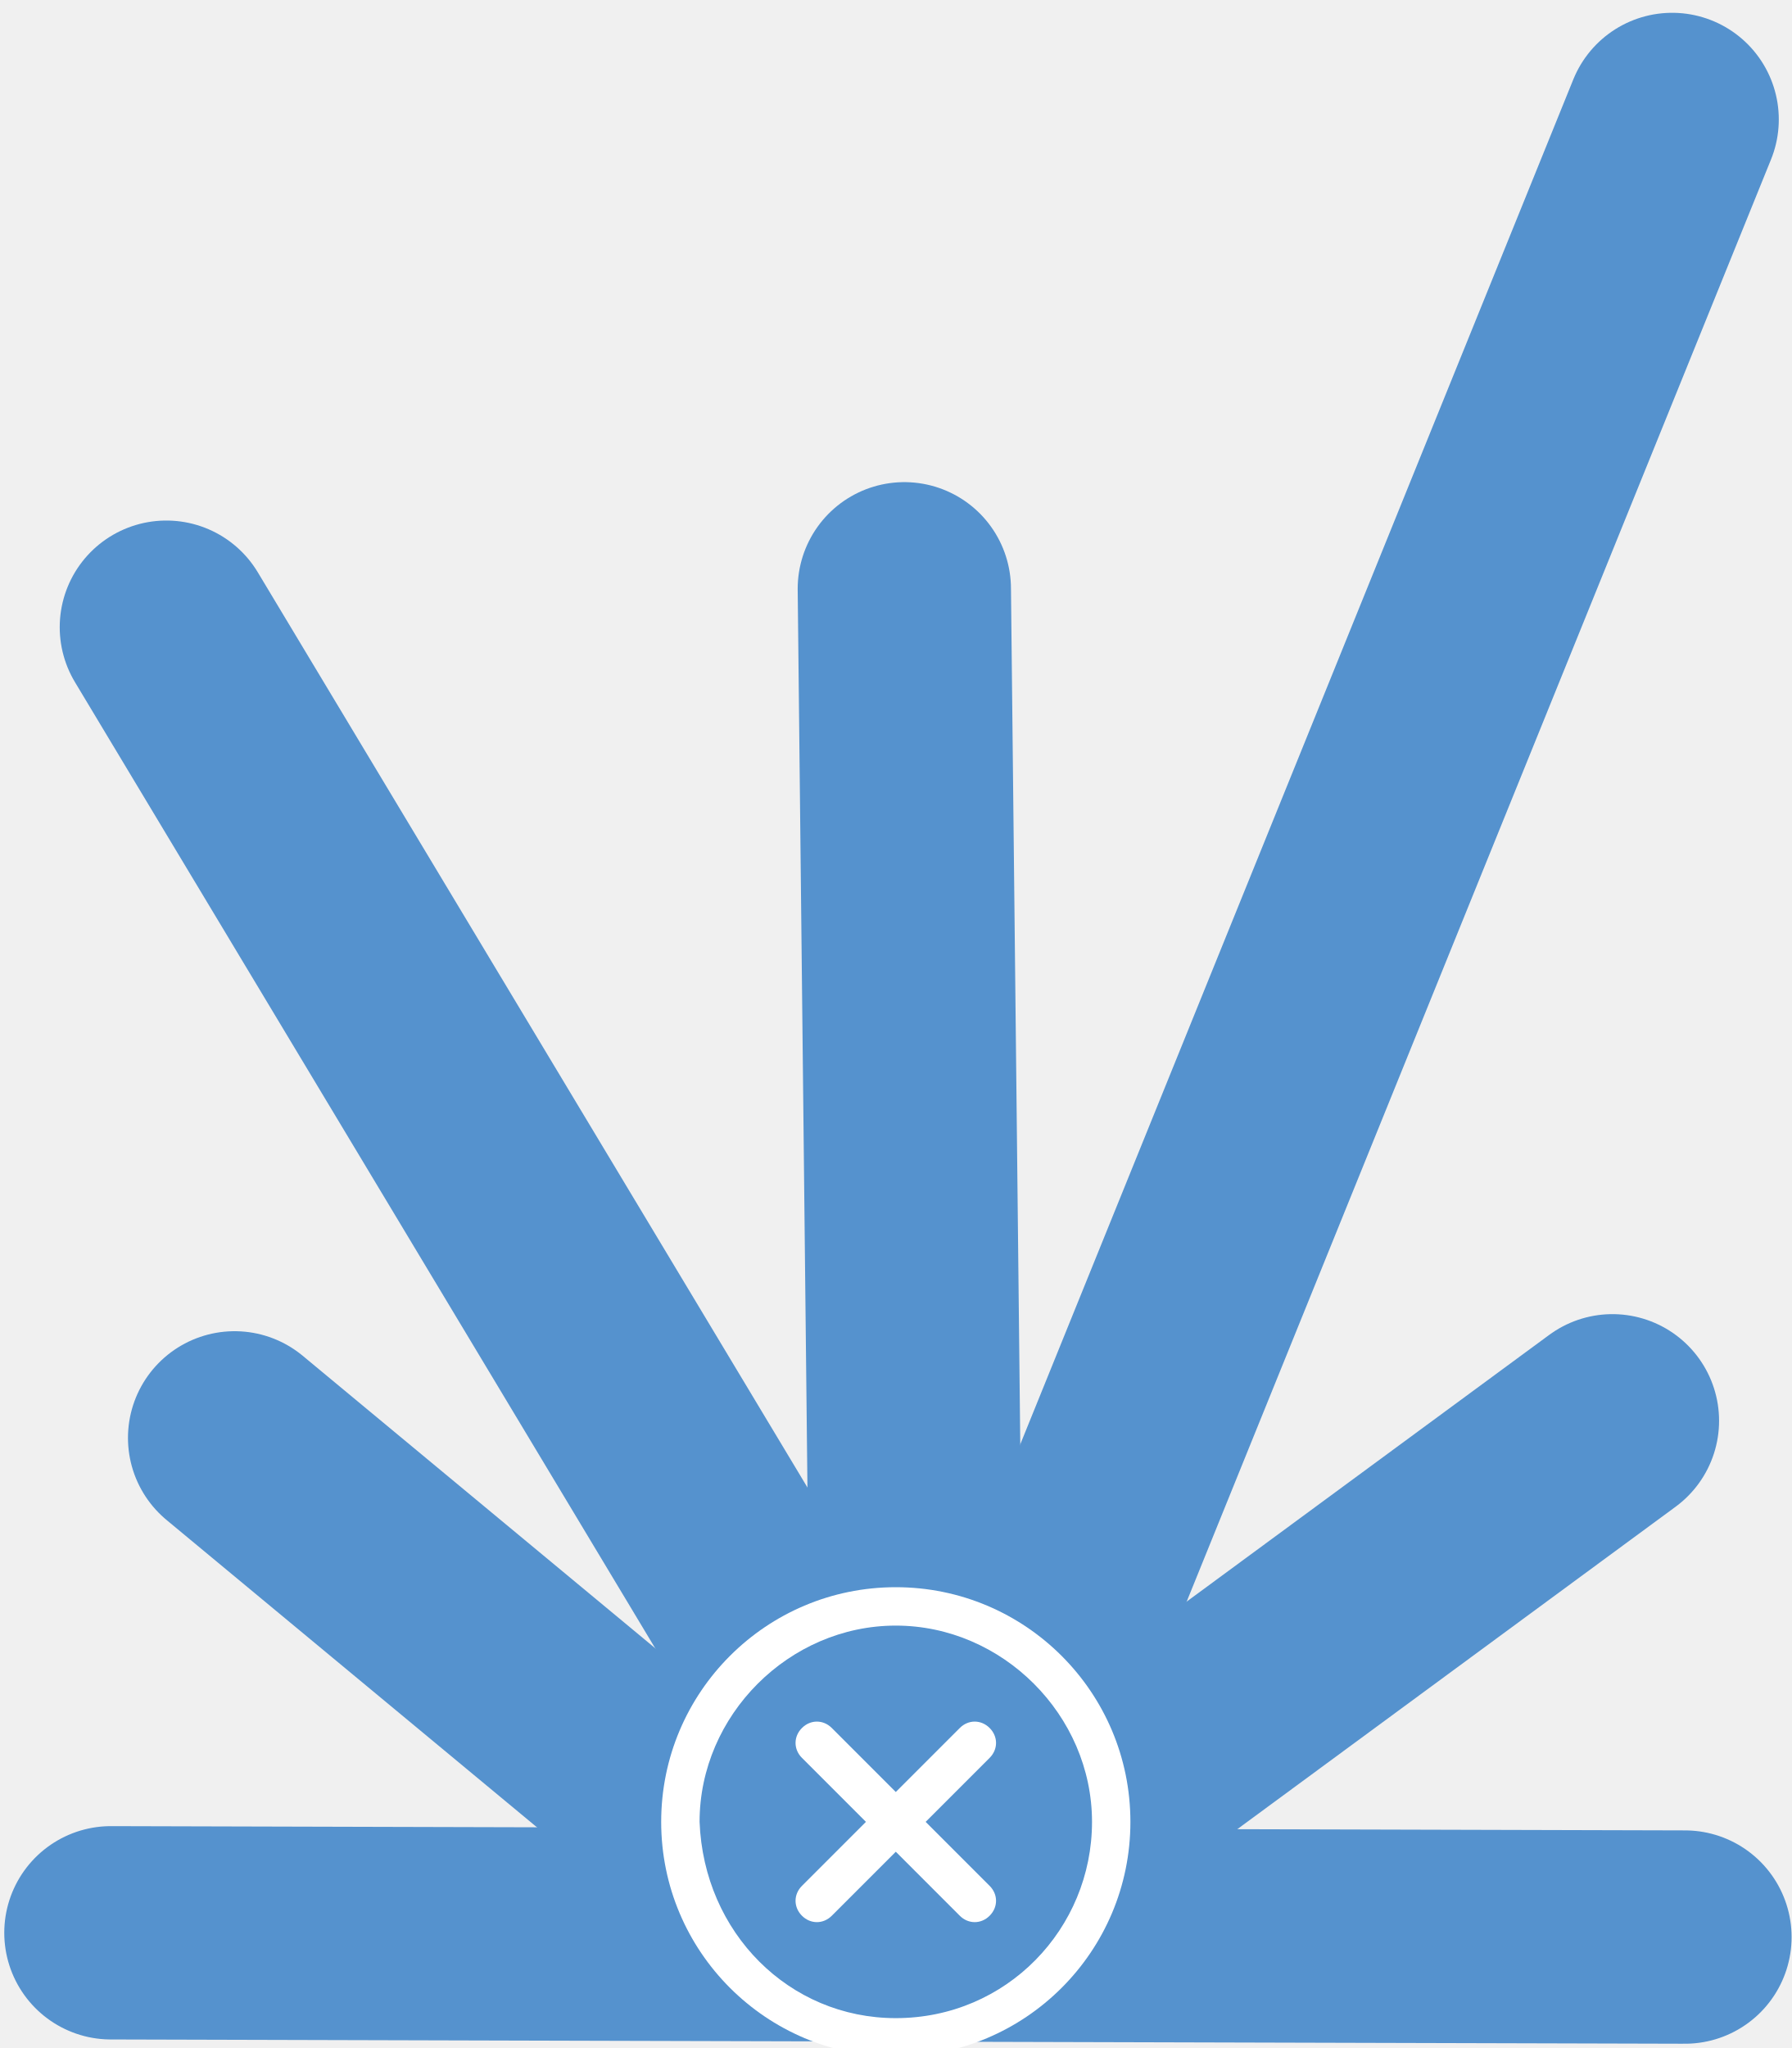
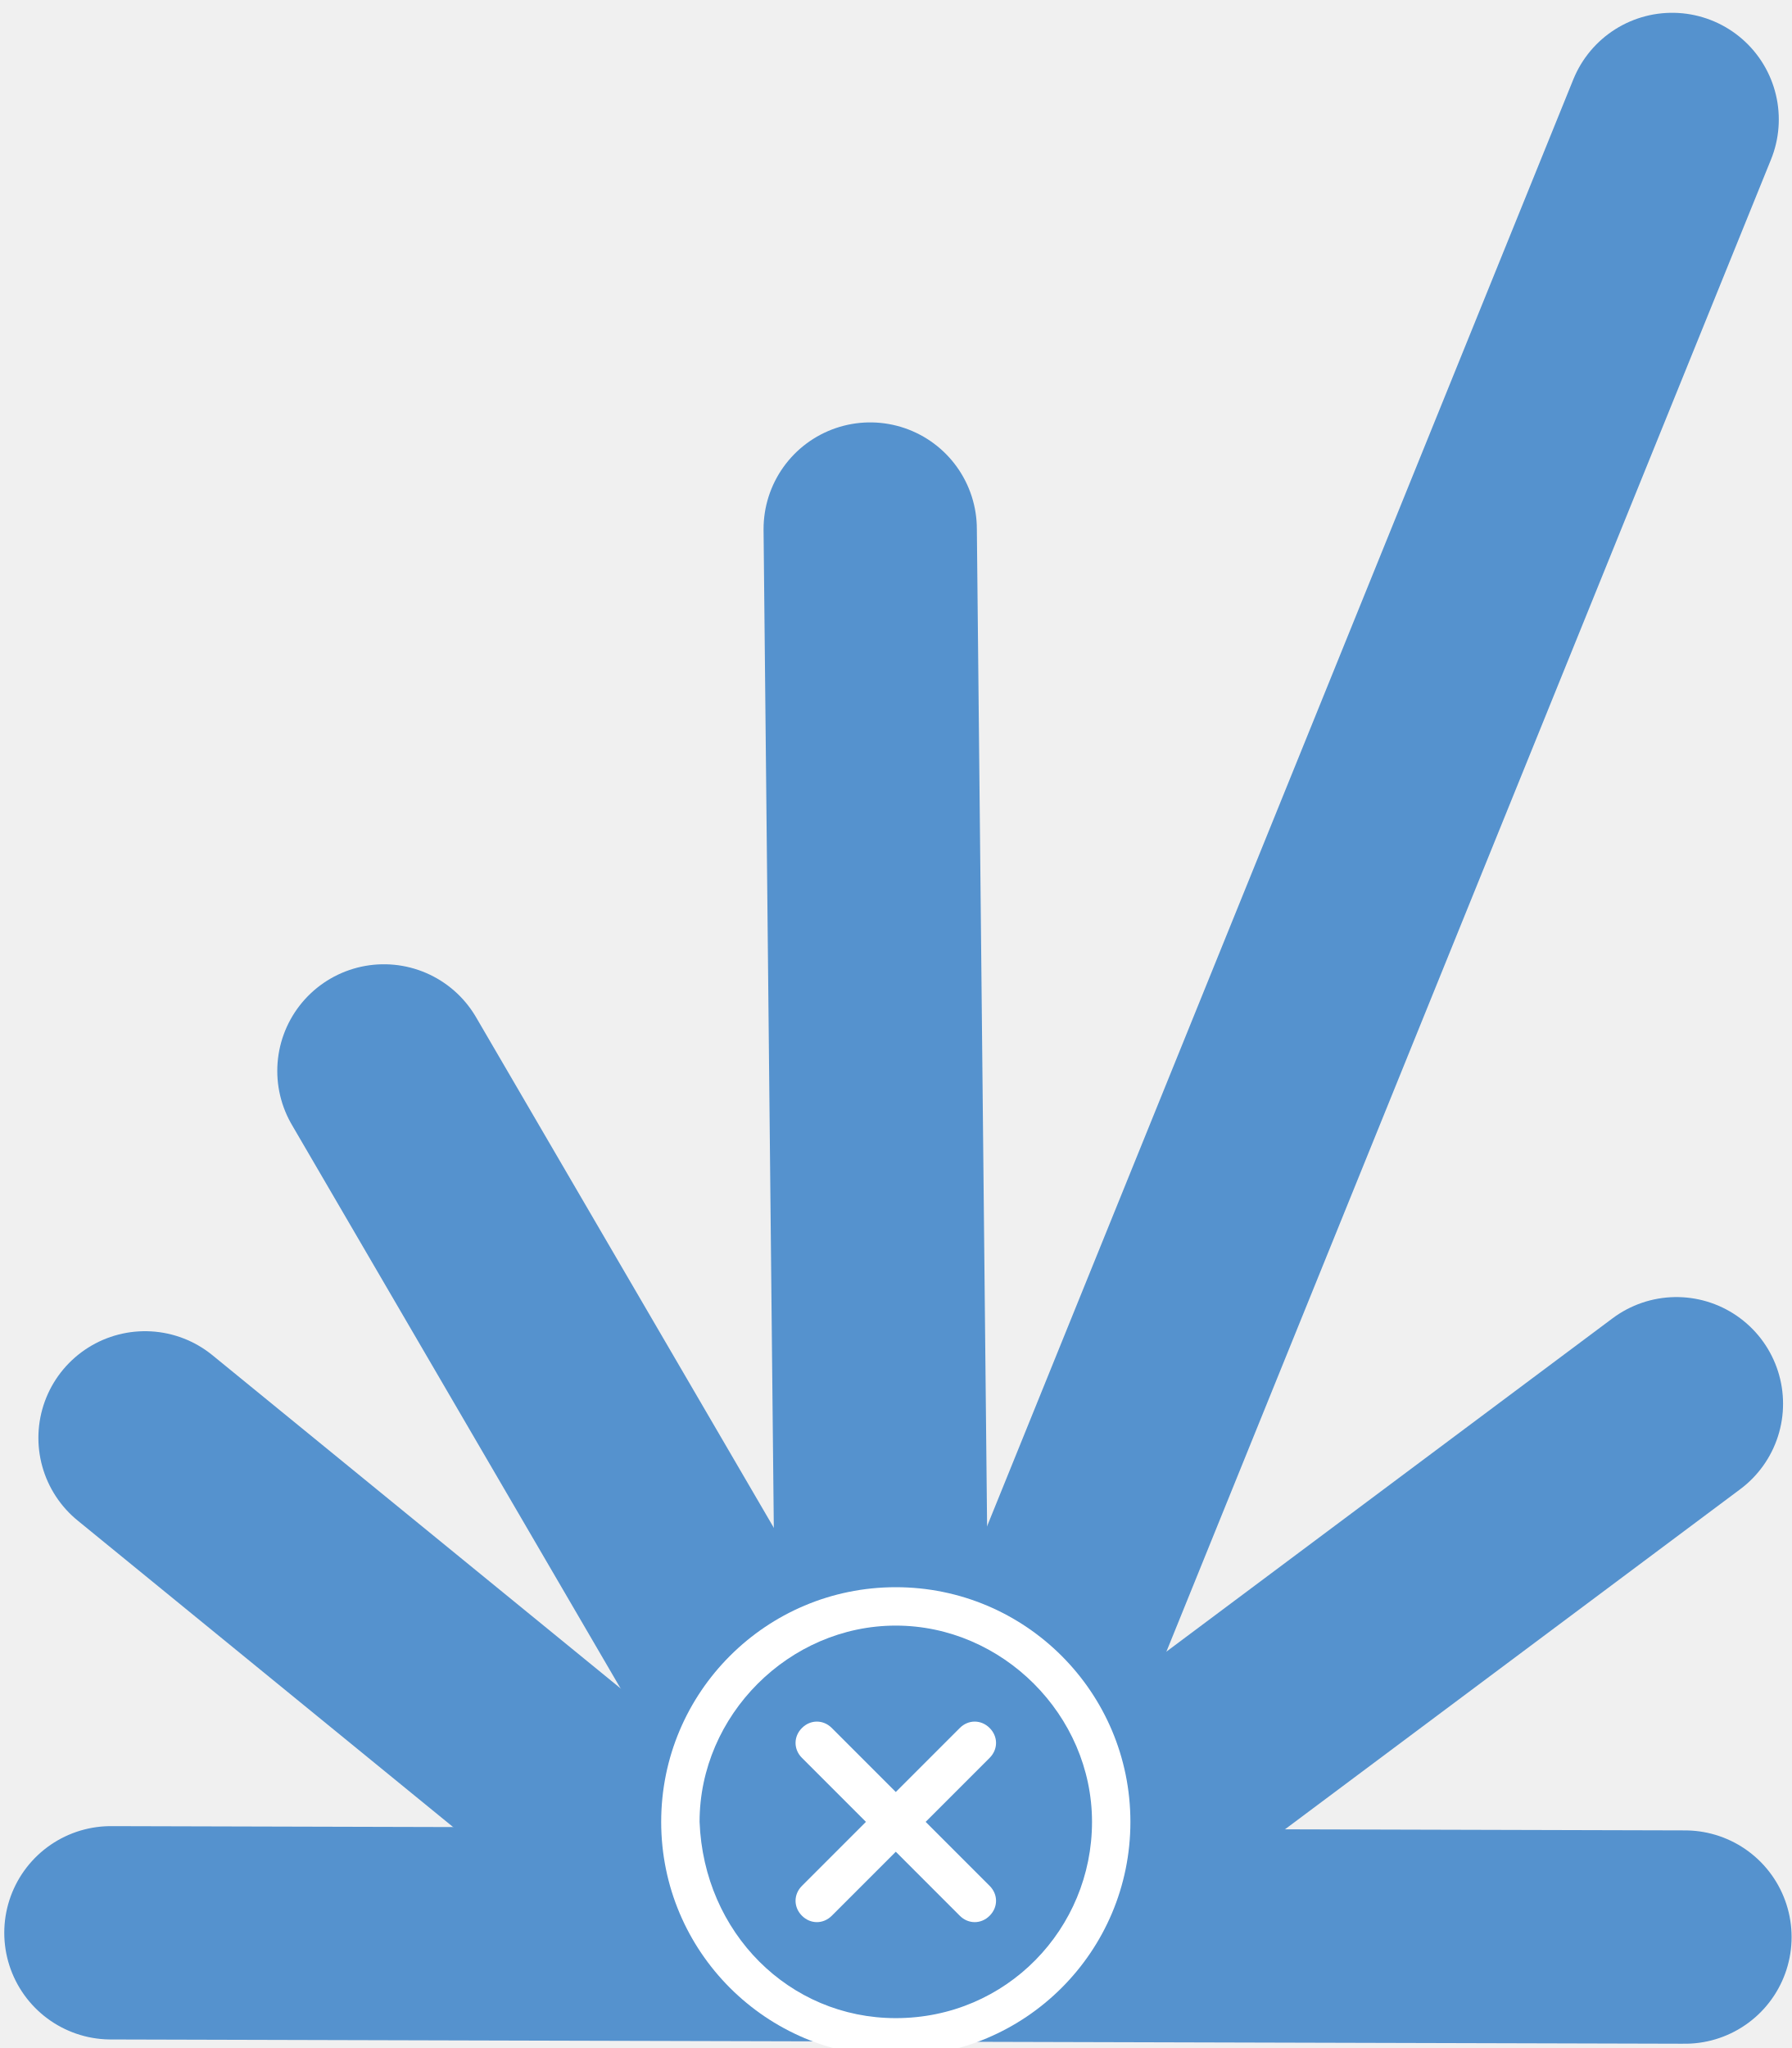
<svg xmlns="http://www.w3.org/2000/svg" version="1.1" id="Layer_2_1_" x="0px" y="0px" viewBox="0 0 42 48" style="enable-background:new 0 0 42 48;" xml:space="preserve">
  <style type="text/css">
	.st0{fill:none;stroke:#5592CE;stroke-width:5;stroke-linecap:round;stroke-miterlimit:10;}
	.st1{fill:#FFFFFF;}
	.st2{fill:#5592CE;}
</style>
  <line class="st0" x1="2.6" y1="45.3" x2="39.5" y2="45.4" />
-   <line class="st0" x1="5.5" y1="33.7" x2="18.4" y2="44.4" />
-   <line class="st0" x1="3.9" y1="14.7" x2="20.3" y2="42" />
-   <line class="st0" x1="21.5" y1="41.4" x2="21.2" y2="13.8" />
+   <line class="st0" x1="3.4" y1="33.7" x2="17" y2="44.8" />
+   <line class="st0" x1="9" y1="25.1" x2="20.9" y2="45.5" />
+   <line class="st0" x1="20.7" y1="41.6" x2="20.4" y2="12.4" />
  <line class="st0" x1="22.3" y1="44.5" x2="39.2" y2="2.8" />
-   <line class="st0" x1="22.3" y1="44.7" x2="37.8" y2="33.3" />
+   <line class="st0" x1="23.1" y1="45" x2="39.3" y2="32.9" />
  <g>
    <circle class="st1" cx="21" cy="42.7" r="5.5" />
    <g>
      <path class="st2" d="M21,47.3c2.6,0,4.6-2.1,4.6-4.6s-2.1-4.6-4.6-4.6s-4.6,2.1-4.6,4.6C16.5,45.3,18.5,47.3,21,47.3z M18.8,41.2    c-0.2-0.2-0.2-0.5,0-0.7s0.5-0.2,0.7,0l0,0L21,42l1.5-1.5c0.2-0.2,0.5-0.2,0.7,0s0.2,0.5,0,0.7l0,0l-1.5,1.5l1.5,1.5    c0.2,0.2,0.2,0.5,0,0.7s-0.5,0.2-0.7,0L21,43.4l-1.5,1.5c-0.2,0.2-0.5,0.2-0.7,0s-0.2-0.5,0-0.7l1.5-1.5L18.8,41.2z" />
    </g>
  </g>
</svg>
